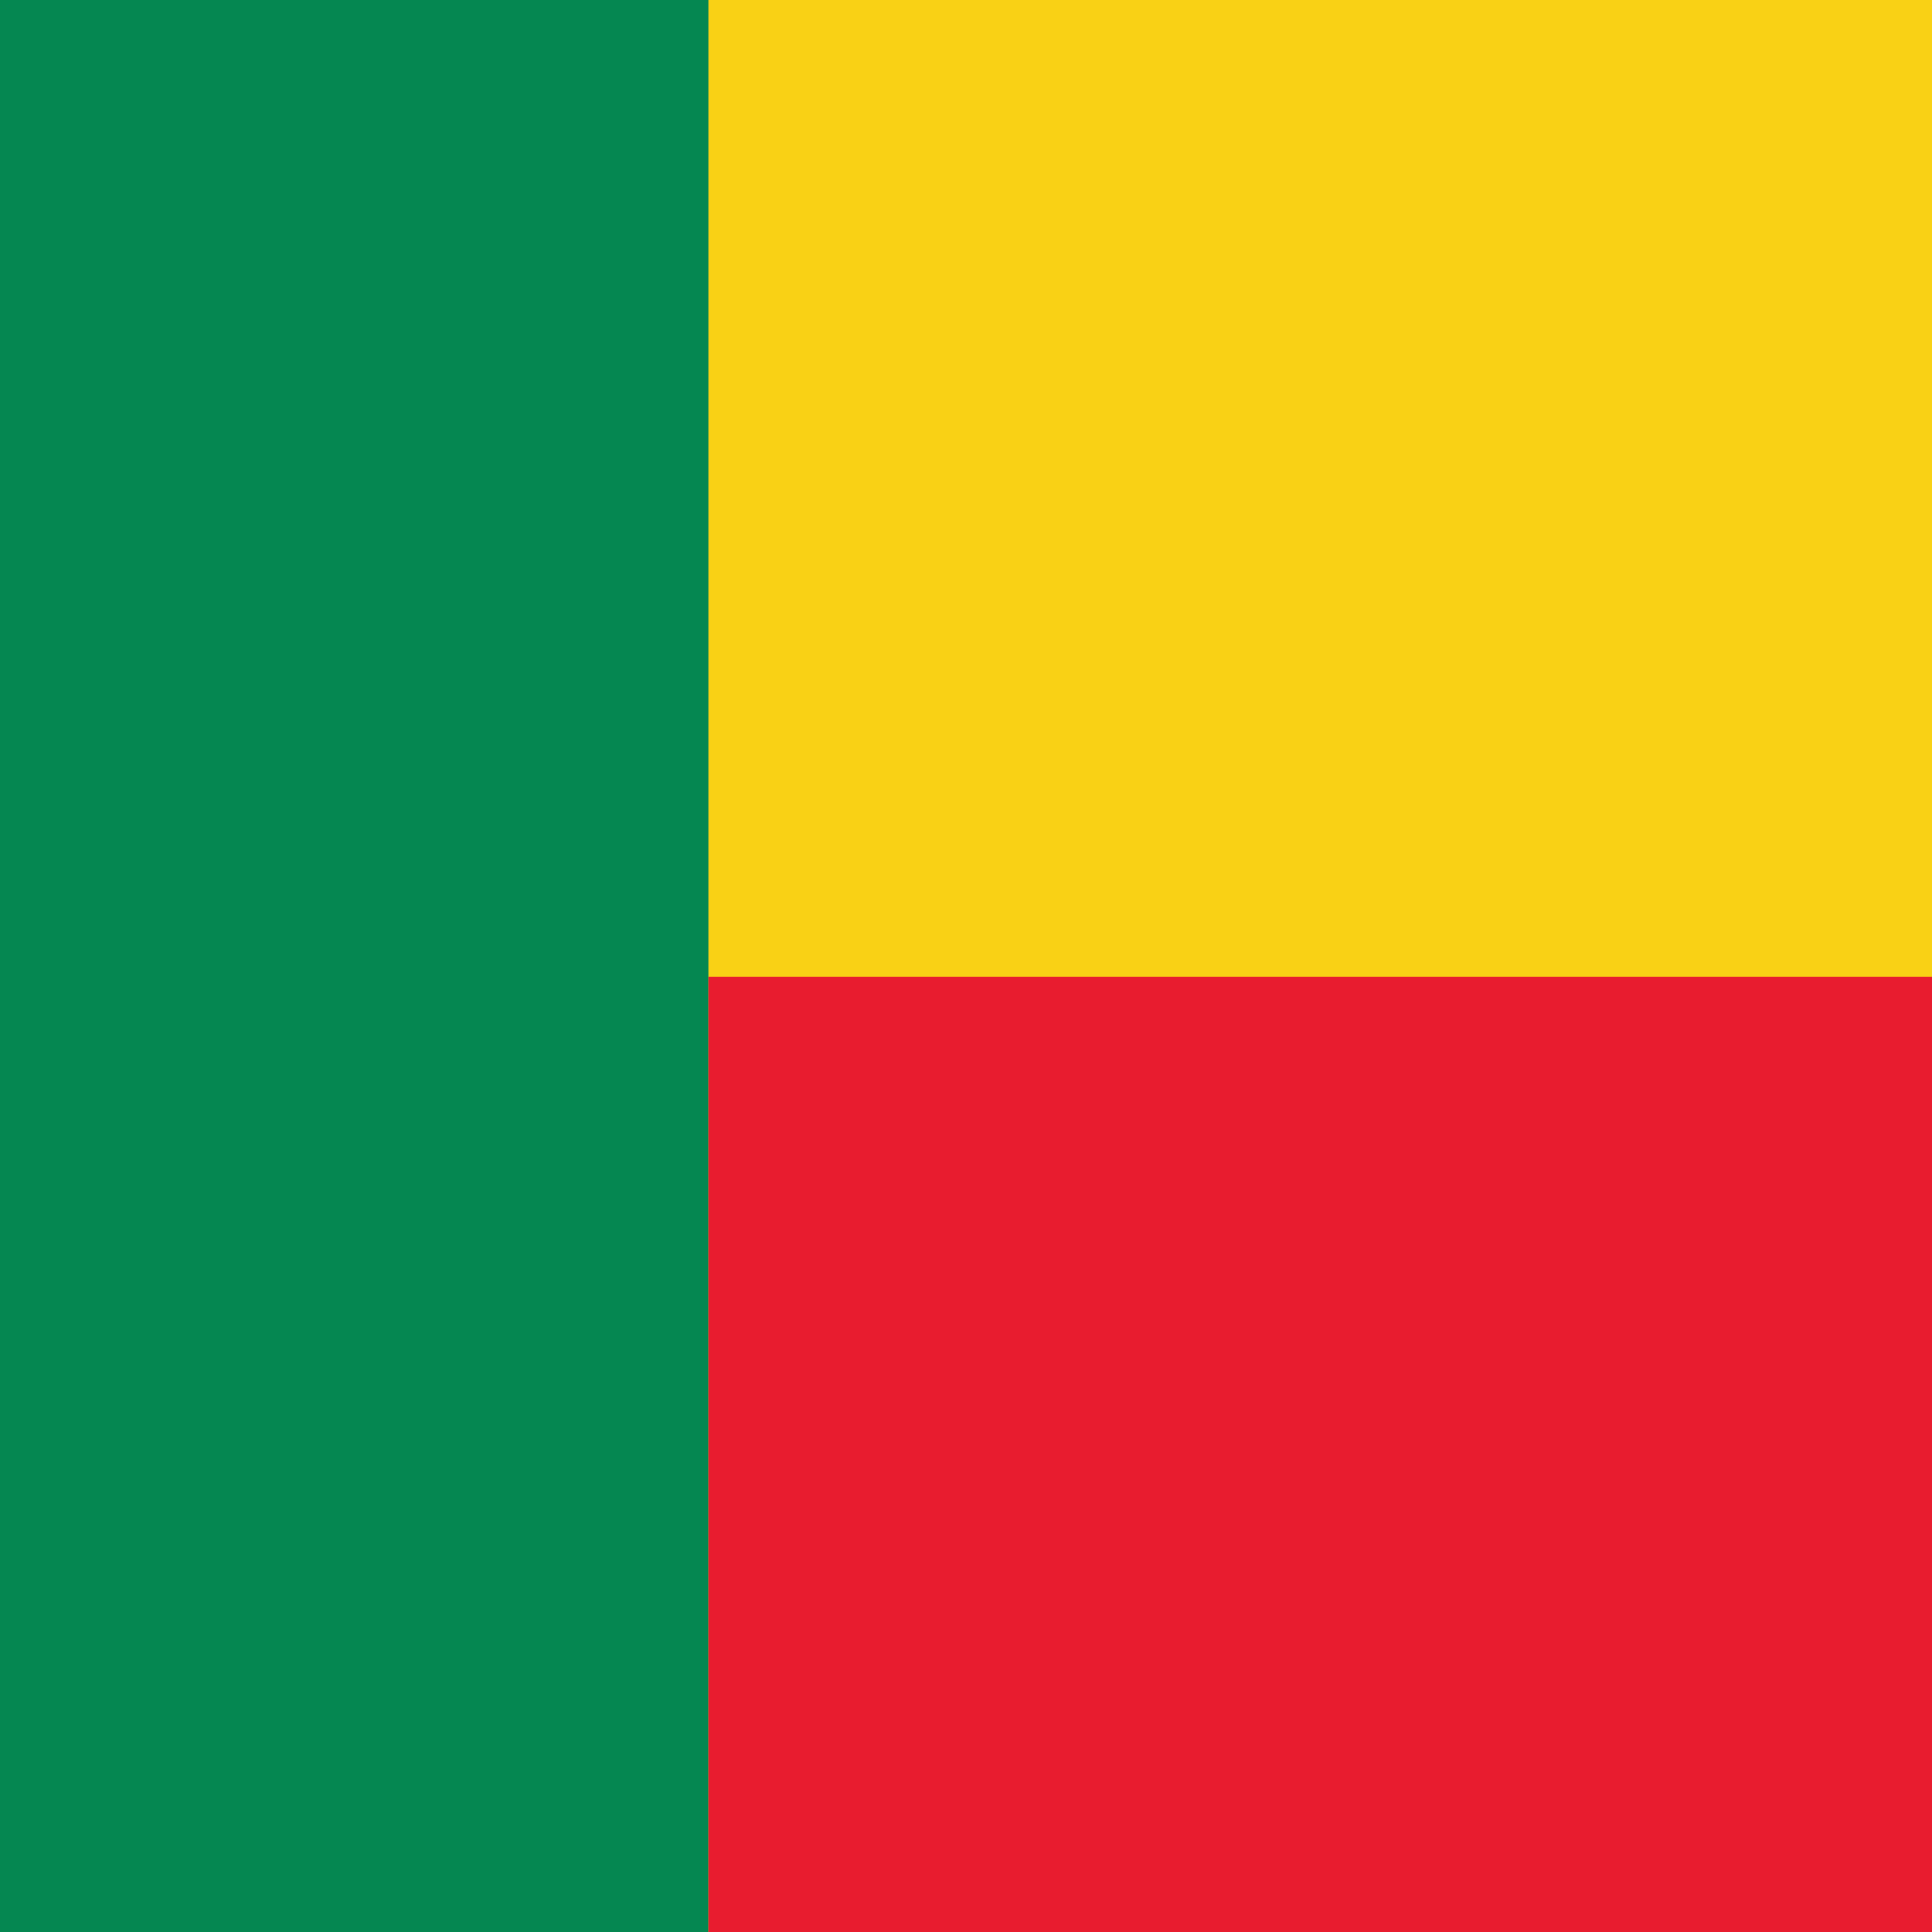
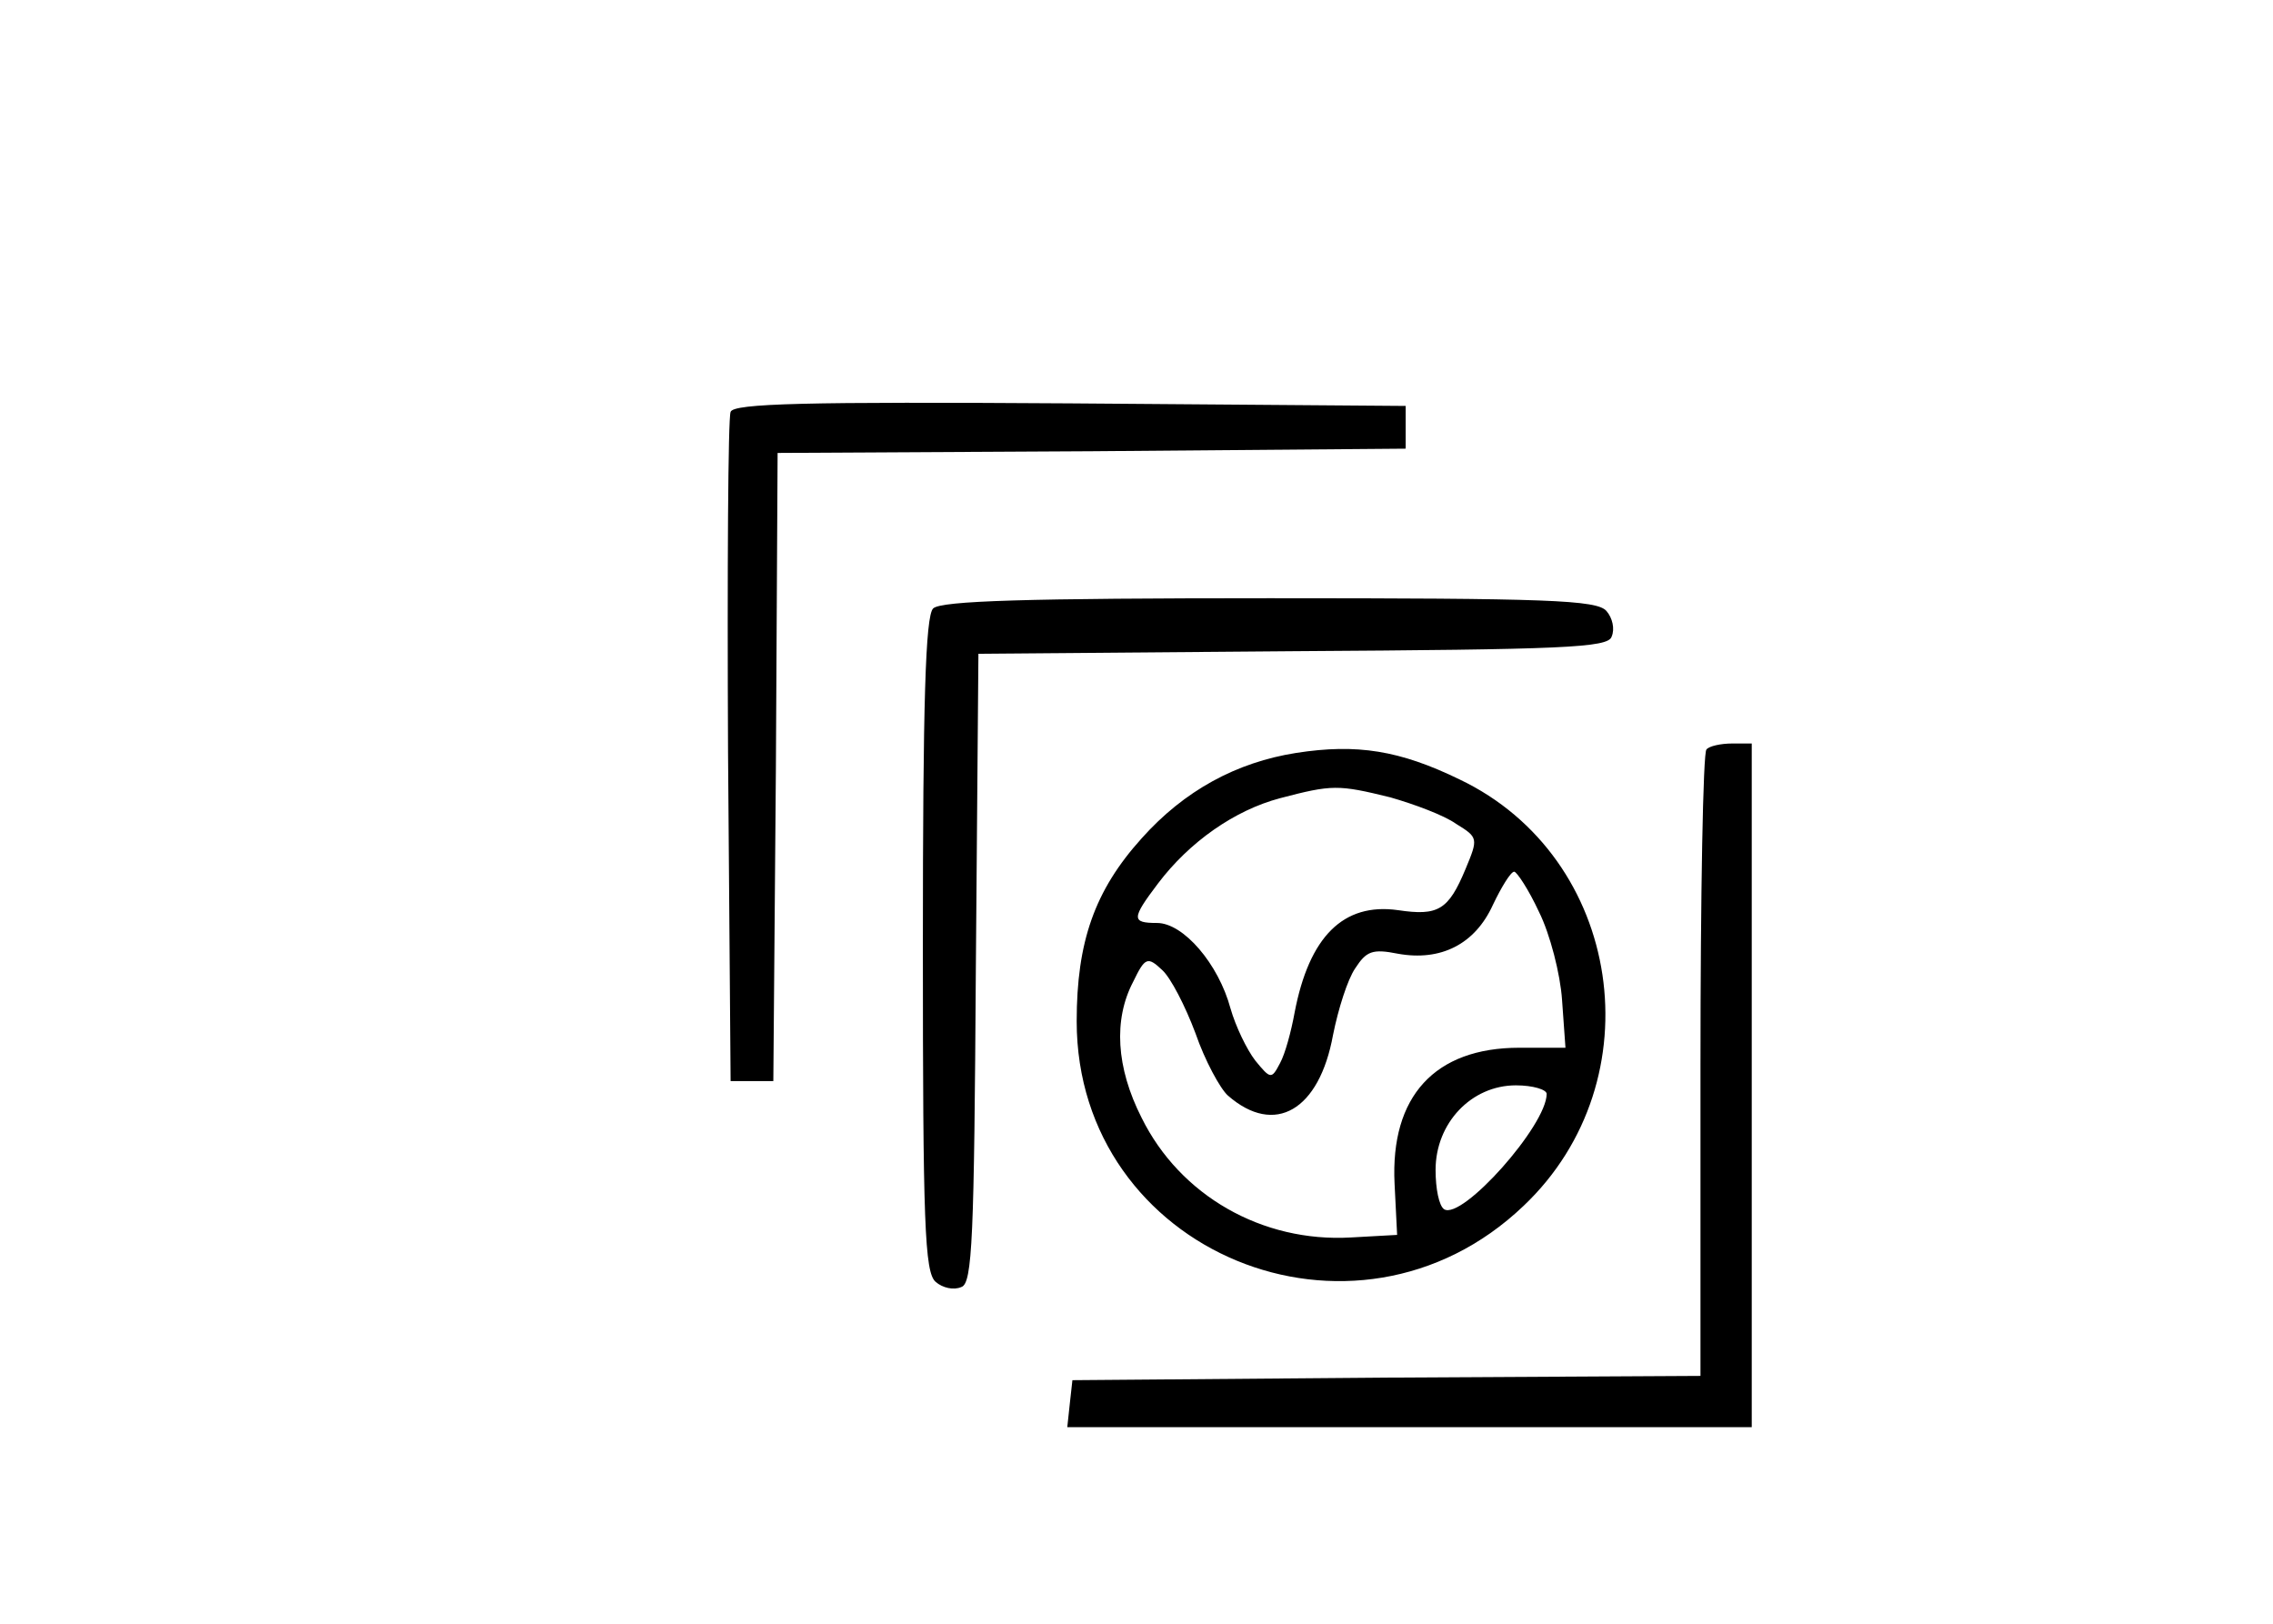
- <svg xmlns="http://www.w3.org/2000/svg" version="1.1" width="180" height="180">
-   <path d="M0 0 C59.4 0 118.8 0 180 0 C180 59.4 180 118.8 180 180 C120.6 180 61.2 180 0 180 C0 120.6 0 61.2 0 0 Z " fill="#F9D115" transform="translate(0,0)" />
-   <path d="M0 0 C21.78 0 43.56 0 66 0 C66 59.4 66 118.8 66 180 C44.22 180 22.44 180 0 180 C0 120.6 0 61.2 0 0 Z " fill="#058751" transform="translate(0,0)" />
-   <path d="M0 0 C37.62 0 75.24 0 114 0 C114 29.37 114 58.74 114 89 C76.38 89 38.76 89 0 89 C0 59.63 0 30.26 0 0 Z " fill="#E81C2F" transform="translate(66,91)" />
+ <svg xmlns="http://www.w3.org/2000/svg" version="1.0" width="266pt" height="190pt" viewBox="0 0 266 190" preserveAspectRatio="xMidYMid meet">
+   <g transform="translate(0,190) scale(0.1,-0.1)" fill="#000000" stroke="none">
+     <path d="M855 1418 c-3 -7 -4 -186 -3 -398 l3 -385 25 0 25 0 3 367 2 368 368 2 367 3 0 25 0 25 -393 3 c-309 2 -394 0 -397 -10z" />
+     <path d="M1092 1188 c-9 -9 -12 -110 -12 -394 0 -325 2 -383 15 -394 8 -7 21 -10 30 -6 13 4 15 57 17 373 l3 368 368 3 c316 2 369 4 373 17 4 9 1 22 -6 30 -11 13 -69 15 -394 15 -284 0 -385 -3 -394 -12z" />
+     <path d="M1517 1019 c-70 -11 -131 -44 -181 -100 -55 -61 -76 -121 -76 -214 0 -270 325 -405 523 -216 155 147 116 408 -75 499 -70 34 -120 42 -191 31z m110 -52 c28 -8 63 -21 77 -31 26 -16 26 -17 11 -53 -20 -48 -32 -55 -79 -48 -64 9 -104 -31 -121 -120 -4 -22 -11 -48 -17 -59 -10 -19 -11 -19 -29 3 -10 13 -23 40 -29 61 -14 52 -55 100 -86 100 -30 0 -30 5 1 46 37 49 90 86 143 100 61 16 68 16 129 1z m174 -134 c13 -26 25 -73 27 -103 l4 -56 -54 0 c-99 0 -151 -57 -146 -159 l3 -60 -54 -3 c-104 -6 -200 49 -245 140 -30 59 -33 115 -10 159 14 29 17 30 34 14 10 -9 27 -42 39 -74 11 -32 29 -65 38 -73 55 -48 107 -17 123 71 6 30 17 65 26 78 13 20 20 23 50 17 50 -9 90 11 111 57 10 21 21 39 25 39 3 0 17 -21 29 -47z m9 -213 c0 -37 -99 -148 -120 -135 -6 4 -10 24 -10 46 0 55 42 99 94 99 20 0 36 -5 36 -10z" />
+     <path d="M1997 1023 c-4 -3 -7 -170 -7 -370 l0 -363 -367 -2 -368 -3 -3 -27 -3 -28 400 0 401 0 0 400 0 400 -23 0 c-13 0 -27 -3 -30 -7z" />
+   </g>
</svg>
